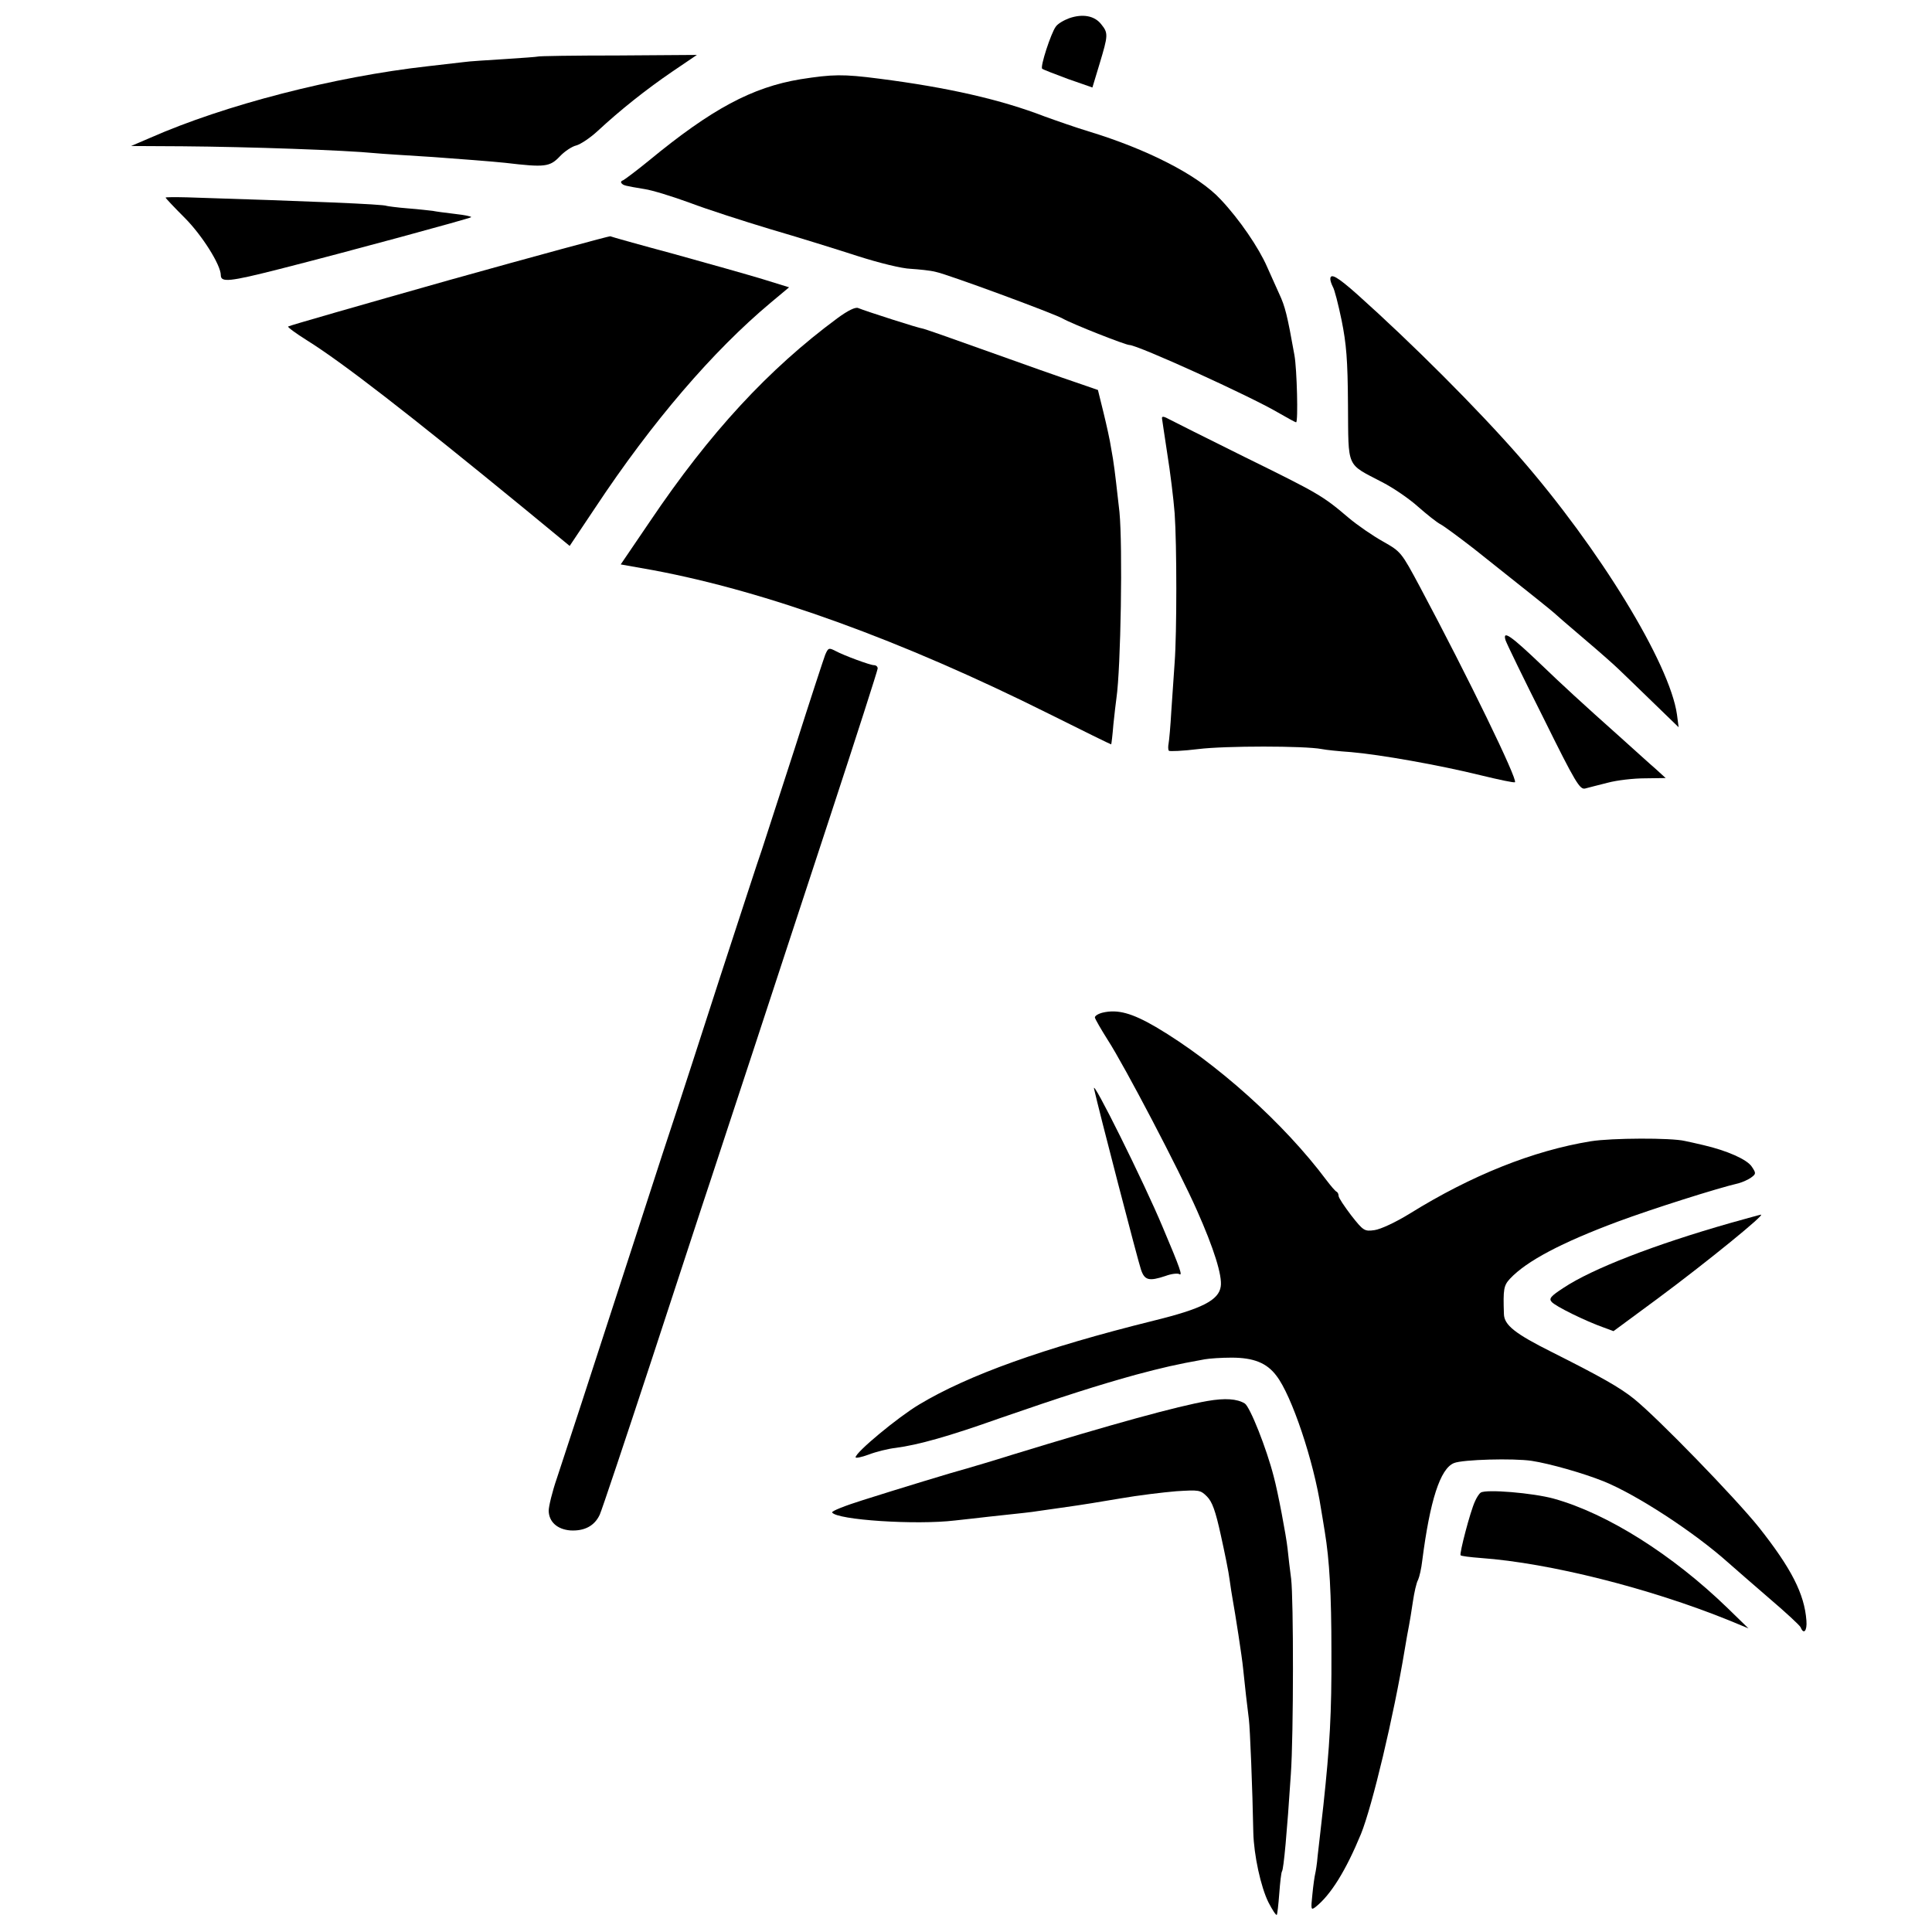
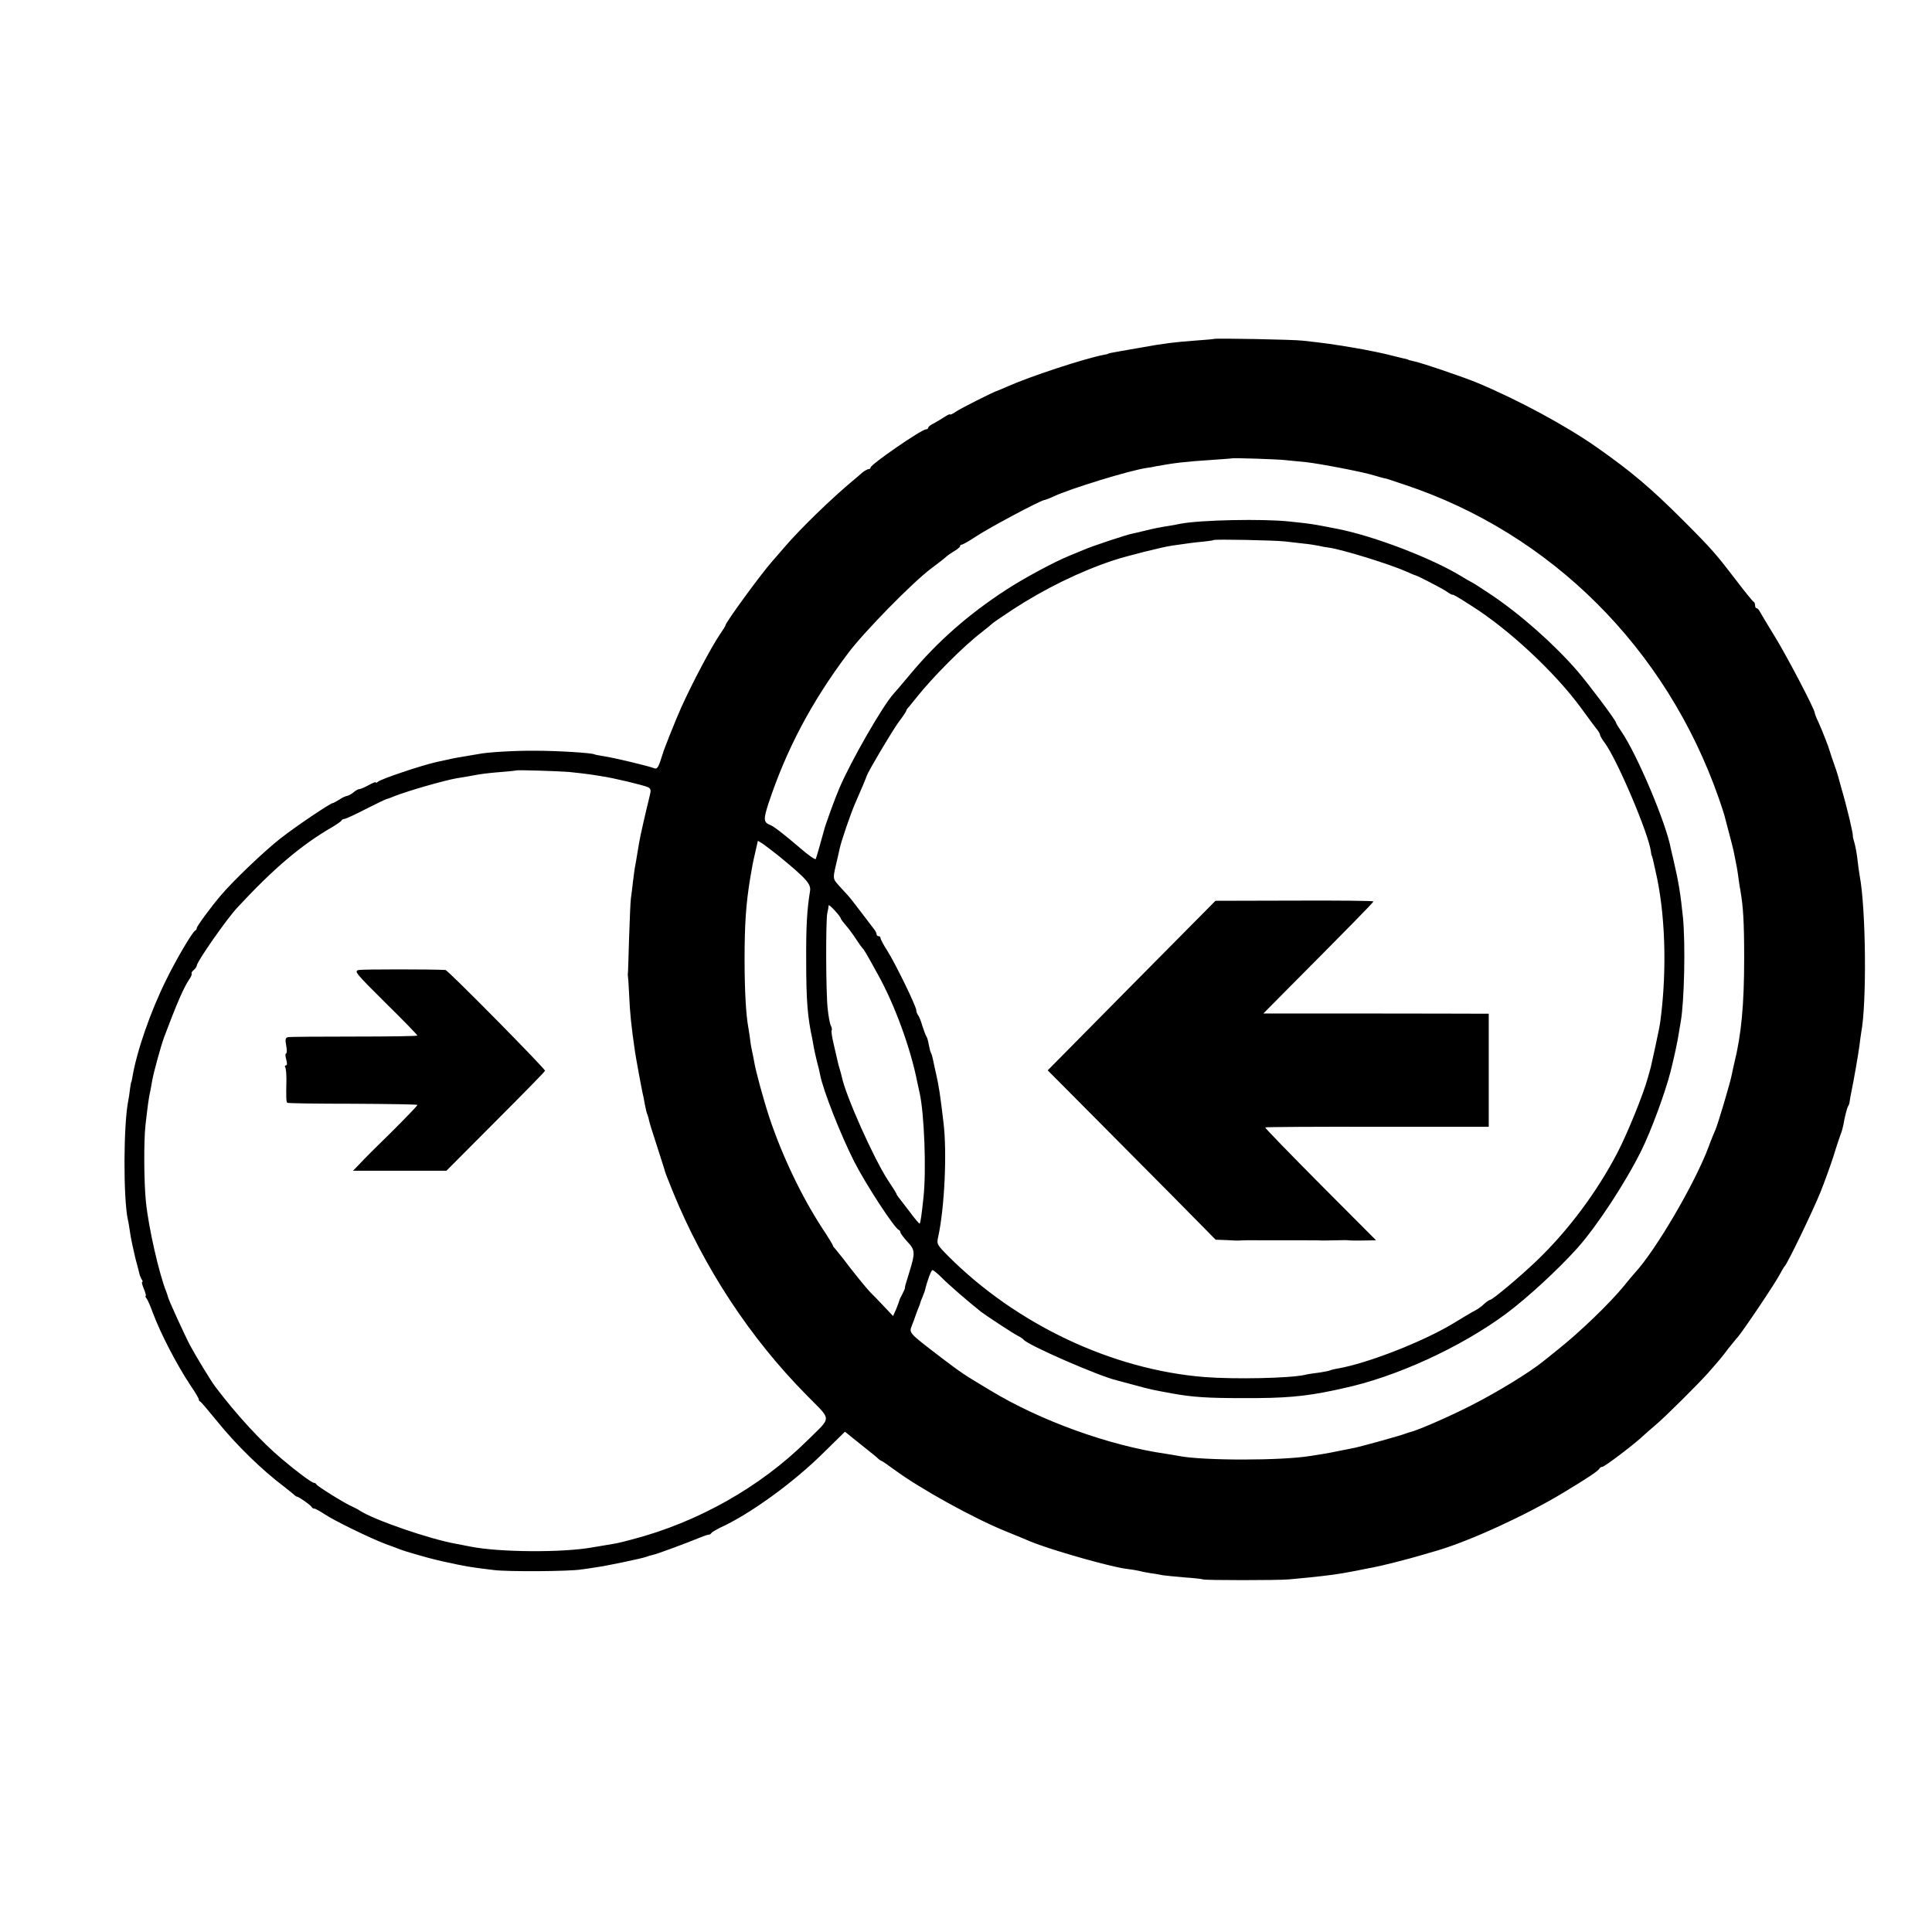
- <svg xmlns="http://www.w3.org/2000/svg" version="1.0" width="700pt" height="700pt" viewBox="0 0 700 700" preserveAspectRatio="xMidYMid meet">
-   <g transform="translate(0,700) scale(0.1,-0.1)" fill="#000000" stroke="none">
-     <path d="M3874 6934 c-19 -7 -42 -20 -49 -31 -17 -23 -57 -145 -49 -152 3 -3 45 -19 93 -37 l89 -31 26 86 c31 103 32 111 6 143 -24 31 -67 39 -116 22z" />
-     <path d="M1948 6795 c-2 -1 -55 -5 -118 -9 -63 -4 -131 -8 -150 -11 -19 -2 -78 -9 -130 -15 -339 -38 -735 -140 -1005 -259 l-70 -30 185 -1 c244 -2 588 -14 700 -25 19 -2 114 -8 210 -14 96 -7 214 -16 261 -21 144 -17 161 -15 198 24 18 19 45 36 59 39 15 4 50 27 77 52 83 77 175 150 270 215 l90 61 -287 -2 c-158 0 -288 -2 -290 -4z" />
-     <path d="M2901 6713 c-176 -29 -323 -108 -550 -295 -44 -36 -87 -68 -93 -71 -7 -2 -10 -7 -6 -11 7 -8 11 -9 83 -21 28 -4 102 -27 165 -50 63 -24 194 -66 290 -95 96 -28 238 -72 315 -97 81 -26 163 -46 195 -47 30 -2 71 -6 90 -11 44 -9 426 -150 460 -169 35 -20 228 -96 242 -96 30 0 437 -185 539 -245 33 -19 62 -35 65 -35 8 0 3 194 -6 243 -26 146 -34 177 -55 222 -13 28 -32 72 -44 98 -30 69 -100 172 -168 244 -81 88 -268 183 -479 247 -43 13 -115 38 -159 54 -158 61 -350 105 -600 137 -131 17 -168 16 -284 -2z" />
-     <path d="M600 6284 c0 -2 31 -35 69 -73 63 -63 131 -171 131 -208 0 -27 31 -24 212 22 248 63 689 183 695 188 2 3 -24 8 -59 12 -35 4 -71 9 -80 11 -10 1 -50 6 -90 9 -39 3 -74 8 -77 9 -9 6 -279 17 -723 31 -43 1 -78 1 -78 -1z" />
-     <path d="M1627 5985 c-318 -90 -580 -165 -583 -168 -3 -2 28 -25 68 -50 128 -80 362 -261 788 -610 l164 -135 93 139 c206 311 426 567 635 742 l67 56 -97 30 c-53 16 -198 57 -321 91 -123 33 -226 62 -230 64 -3 1 -266 -70 -584 -159z" />
-     <path d="M4820 5989 c0 -6 4 -18 9 -28 6 -9 20 -64 32 -122 17 -85 22 -141 23 -306 2 -233 -8 -211 124 -280 41 -21 99 -61 130 -89 32 -28 68 -57 82 -64 13 -7 67 -47 120 -88 212 -168 285 -227 290 -232 3 -3 52 -46 110 -95 58 -49 114 -99 125 -110 12 -11 65 -63 119 -115 l98 -95 -6 46 c-26 185 -282 603 -571 934 -151 173 -388 410 -587 588 -72 64 -98 79 -98 56z" />
-     <path d="M3034 5847 c-249 -184 -462 -414 -679 -736 l-106 -156 118 -21 c411 -77 898 -253 1433 -520 124 -62 226 -112 226 -111 1 1 5 34 8 72 4 39 9 81 11 95 16 110 23 551 11 675 -7 64 -19 167 -21 175 0 3 -4 28 -9 55 -4 28 -17 86 -28 131 l-20 81 -81 28 c-45 15 -187 65 -315 111 -128 46 -236 84 -241 84 -9 0 -203 62 -232 74 -10 4 -37 -9 -75 -37z" />
-     <path d="M4210 5485 c0 -2 9 -60 19 -127 11 -68 23 -166 27 -218 8 -113 8 -434 0 -540 -3 -41 -8 -120 -12 -175 -3 -55 -8 -109 -10 -119 -2 -10 -2 -22 1 -26 2 -3 50 -1 107 6 96 12 385 12 447 0 14 -3 62 -8 106 -11 105 -9 320 -47 470 -84 66 -16 122 -28 124 -25 10 10 -168 377 -344 707 -68 127 -69 128 -134 165 -36 20 -93 59 -126 87 -94 80 -109 88 -377 220 -139 69 -261 130 -270 135 -20 11 -28 13 -28 5z" />
-     <path d="M5455 4680 c4 -12 65 -138 137 -281 117 -237 132 -260 151 -256 12 3 49 13 82 21 33 9 94 16 135 16 l75 1 -35 32 c-20 17 -76 68 -125 112 -147 131 -216 195 -290 266 -111 106 -142 128 -130 89z" />
-     <path d="M2990 4628 c-5 -13 -55 -165 -110 -338 -56 -173 -110 -340 -120 -370 -11 -30 -78 -237 -151 -460 -72 -223 -141 -436 -154 -475 -13 -38 -83 -252 -155 -475 -176 -542 -246 -757 -282 -865 -17 -49 -30 -103 -30 -119 1 -40 31 -67 78 -71 51 -3 88 16 107 57 8 18 92 269 187 558 95 289 191 584 215 655 24 72 92 281 153 465 60 184 187 569 281 856 94 286 171 526 171 532 0 7 -6 12 -14 12 -13 0 -106 34 -138 51 -25 13 -27 12 -38 -13z" />
-     <path d="M3995 3331 c-16 -4 -29 -12 -28 -18 2 -7 22 -42 46 -80 61 -94 261 -476 324 -619 61 -137 92 -236 86 -275 -7 -50 -68 -81 -243 -124 -399 -99 -672 -197 -850 -304 -77 -46 -230 -173 -230 -191 0 -4 21 0 48 10 26 10 70 21 97 24 83 11 193 42 376 107 228 79 360 121 494 158 98 26 144 37 250 56 17 3 60 6 97 6 80 0 128 -19 163 -66 55 -71 135 -309 161 -480 3 -16 9 -55 14 -85 17 -103 24 -225 24 -435 1 -224 -6 -340 -29 -555 -8 -74 -18 -157 -21 -185 -2 -27 -7 -57 -9 -65 -2 -8 -7 -42 -10 -74 -6 -56 -5 -58 12 -45 55 44 109 131 164 264 41 101 119 429 158 665 6 36 13 76 16 90 3 14 9 53 14 86 5 34 13 70 19 80 5 11 12 42 15 69 28 218 65 334 115 354 31 13 216 18 282 8 65 -10 185 -44 260 -74 119 -48 328 -184 452 -295 20 -18 86 -75 146 -127 61 -52 113 -100 116 -107 11 -28 24 -13 21 24 -7 97 -55 190 -172 338 -86 107 -365 395 -453 466 -51 41 -120 80 -297 169 -134 67 -173 98 -174 138 -3 90 -1 103 22 128 60 64 187 131 391 207 124 46 360 121 438 139 14 4 34 13 44 20 19 14 19 16 3 40 -17 26 -89 58 -175 78 -26 6 -56 13 -67 15 -50 12 -266 11 -341 -1 -209 -34 -432 -123 -656 -262 -52 -32 -106 -57 -128 -60 -36 -5 -40 -3 -84 53 -25 33 -46 64 -46 71 0 6 -3 13 -7 15 -5 2 -21 21 -37 42 -154 206 -398 425 -618 555 -86 50 -138 65 -193 52z" />
-     <path d="M3964 3055 c16 -73 160 -627 170 -655 13 -39 29 -43 89 -23 21 8 43 10 49 7 14 -9 5 18 -59 169 -67 161 -259 547 -249 502z" />
-     <path d="M6270 2569 c-277 -79 -501 -166 -605 -235 -46 -30 -54 -39 -43 -51 12 -15 121 -69 189 -93 l35 -13 160 118 c178 132 394 308 374 304 -3 0 -52 -14 -110 -30z" />
-     <path d="M4375 1924 c-109 -19 -343 -83 -708 -195 -73 -23 -145 -44 -162 -49 -49 -13 -252 -75 -378 -115 -64 -20 -115 -40 -112 -45 17 -27 303 -46 445 -29 36 4 92 10 125 14 121 13 151 16 175 20 14 2 61 9 105 15 44 6 132 20 195 31 63 11 154 22 202 26 82 5 87 5 111 -19 19 -19 31 -52 50 -139 14 -63 29 -136 32 -162 4 -27 8 -56 10 -65 11 -61 35 -215 39 -257 6 -61 15 -138 21 -185 4 -31 13 -251 16 -410 2 -81 27 -197 55 -253 14 -27 27 -47 30 -45 2 2 6 37 9 77 3 40 7 77 10 81 6 9 18 138 32 352 10 142 10 635 1 708 -4 30 -10 80 -13 110 -5 46 -35 205 -50 260 -26 102 -86 253 -105 265 -28 17 -71 20 -135 9z" />
-     <path d="M5365 1592 c-6 -4 -15 -18 -21 -32 -17 -36 -57 -190 -52 -195 2 -3 35 -7 74 -10 248 -18 610 -109 899 -226 l70 -29 -75 73 c-200 194 -436 343 -630 397 -76 21 -246 35 -265 22z" />
+ <svg xmlns="http://www.w3.org/2000/svg" version="1.0" width="972pt" height="972pt" viewBox="0 0 972 972" preserveAspectRatio="xMidYMid meet">
+   <g transform="translate(0,972) scale(0.1,-0.1)" fill="#000000" stroke="none">
+     <path d="M6108 8015 c-2 -1 -41 -5 -88 -8 -110 -8 -166 -15 -270 -34 -47 -8 -98 -17 -115 -20 -41 -7 -60 -11 -60 -13 0 -1 -9 -3 -21 -5 -99 -19 -373 -109 -489 -161 -22 -10 -42 -18 -45 -19 -17 -4 -190 -91 -212 -107 -16 -11 -28 -16 -28 -13 0 3 -12 -2 -27 -12 -16 -10 -40 -25 -55 -33 -16 -7 -28 -17 -28 -22 0 -4 -5 -8 -11 -8 -23 0 -279 -177 -279 -192 0 -5 -4 -8 -10 -8 -5 0 -19 -8 -31 -17 -11 -10 -30 -26 -42 -36 -113 -94 -269 -245 -353 -343 -27 -31 -53 -62 -59 -68 -58 -66 -235 -308 -235 -322 0 -3 -13 -24 -29 -47 -46 -69 -135 -237 -194 -367 -25 -55 -91 -221 -92 -230 -1 -3 -7 -22 -14 -43 -10 -29 -17 -37 -30 -32 -27 11 -203 53 -251 60 -24 4 -47 8 -50 10 -11 7 -185 18 -295 18 -102 1 -243 -7 -290 -17 -11 -2 -40 -7 -65 -11 -60 -10 -64 -11 -145 -29 -82 -19 -274 -84 -292 -98 -7 -6 -13 -8 -13 -4 0 3 -16 -3 -35 -14 -20 -11 -41 -20 -47 -20 -6 0 -19 -7 -29 -16 -9 -8 -24 -16 -32 -18 -8 -1 -26 -9 -40 -19 -15 -9 -29 -17 -32 -17 -12 0 -186 -117 -265 -179 -77 -60 -238 -213 -300 -287 -47 -55 -120 -154 -120 -163 0 -5 -4 -11 -8 -13 -13 -5 -94 -142 -144 -244 -80 -160 -151 -364 -173 -499 -2 -11 -4 -20 -5 -20 -1 0 -3 -15 -6 -34 -2 -19 -6 -46 -9 -60 -24 -122 -25 -487 -2 -596 3 -11 8 -42 12 -70 4 -27 16 -84 26 -125 11 -41 21 -79 22 -85 2 -5 6 -16 10 -22 5 -7 6 -13 2 -13 -3 0 1 -16 9 -35 8 -19 12 -35 9 -35 -3 0 -1 -6 4 -12 6 -7 20 -40 32 -73 39 -104 118 -257 188 -363 24 -35 43 -67 43 -72 0 -4 3 -10 8 -12 4 -1 41 -46 84 -98 95 -118 226 -246 338 -330 18 -14 39 -31 46 -37 7 -7 15 -13 19 -13 8 0 69 -43 73 -52 2 -5 8 -8 14 -8 5 0 28 -13 51 -28 49 -33 228 -120 307 -150 30 -11 64 -23 75 -28 11 -4 25 -8 30 -10 87 -26 131 -38 185 -50 115 -25 129 -28 255 -43 70 -9 383 -7 440 3 17 2 50 7 75 11 52 7 228 44 250 52 8 3 23 8 33 10 19 3 175 61 240 88 20 8 40 15 43 14 4 0 10 3 13 8 3 5 24 17 46 28 149 68 368 227 518 376 l108 106 57 -46 c31 -25 63 -50 70 -56 7 -5 22 -18 33 -27 10 -10 21 -18 24 -18 3 0 33 -21 67 -46 128 -94 397 -243 558 -308 36 -15 75 -31 88 -36 45 -20 68 -28 127 -48 150 -49 345 -101 400 -106 17 -2 41 -6 55 -9 14 -4 41 -9 60 -12 19 -2 46 -7 59 -10 14 -2 63 -7 110 -11 47 -3 89 -8 93 -10 8 -5 377 -5 433 0 135 12 225 23 270 31 50 9 99 18 110 21 6 1 25 5 42 8 44 8 177 42 238 60 28 8 67 20 89 26 165 49 448 179 634 292 123 74 175 109 180 121 2 4 8 7 13 7 11 0 166 117 210 160 9 8 37 33 63 55 45 38 208 200 258 256 52 59 75 86 103 124 17 21 37 46 45 55 22 22 194 278 215 320 10 19 21 37 24 40 12 9 138 270 179 370 21 52 51 136 67 185 15 50 32 99 36 110 5 11 10 31 13 45 6 38 18 84 24 95 4 5 7 16 8 25 1 8 4 26 7 40 14 67 37 200 42 240 3 25 7 55 9 66 28 145 24 622 -8 789 -3 17 -8 53 -11 81 -3 28 -10 65 -15 83 -5 17 -9 32 -8 34 1 15 -27 136 -58 242 -8 28 -16 57 -18 65 -2 8 -11 35 -20 60 -9 25 -18 52 -20 60 -6 22 -36 99 -57 146 -11 22 -19 44 -19 48 0 17 -137 279 -198 379 -37 60 -71 117 -77 128 -5 10 -13 19 -17 19 -5 0 -8 6 -8 14 0 8 -3 16 -7 18 -5 2 -42 48 -84 103 -104 136 -125 161 -269 305 -167 167 -262 247 -440 372 -153 107 -392 236 -595 321 -66 28 -292 105 -328 111 -12 3 -22 5 -22 6 0 1 -7 3 -15 5 -8 1 -42 10 -75 18 -33 9 -112 25 -175 36 -106 18 -154 25 -265 37 -46 6 -442 13 -447 9z m360 -610 c26 -3 72 -7 102 -10 66 -7 291 -50 340 -66 19 -6 42 -12 50 -14 8 -1 22 -5 30 -8 8 -3 42 -14 75 -25 738 -245 1318 -823 1582 -1577 13 -38 26 -77 28 -85 37 -139 47 -179 50 -197 12 -57 16 -81 21 -118 3 -22 7 -51 10 -65 14 -80 19 -156 19 -340 0 -235 -14 -385 -50 -530 -3 -14 -9 -38 -12 -55 -7 -39 -71 -254 -83 -280 -5 -11 -21 -49 -34 -85 -67 -180 -264 -518 -371 -634 -11 -12 -36 -42 -56 -67 -73 -89 -224 -234 -334 -321 -33 -27 -65 -52 -71 -57 -65 -53 -227 -153 -359 -220 -109 -56 -267 -125 -310 -136 -5 -1 -17 -5 -25 -8 -22 -9 -220 -64 -255 -71 -16 -3 -52 -11 -80 -16 -27 -6 -66 -13 -85 -16 -19 -3 -45 -7 -58 -9 -144 -24 -539 -24 -662 0 -13 3 -42 7 -65 11 -284 41 -631 166 -883 319 -139 83 -145 88 -243 162 -170 130 -166 126 -151 165 7 18 15 38 16 43 2 6 8 23 14 38 7 16 12 30 12 32 0 2 5 16 12 32 6 15 12 30 12 33 10 44 31 100 37 100 5 0 26 -17 47 -38 30 -31 130 -118 198 -172 25 -19 160 -108 184 -120 14 -7 27 -16 30 -20 20 -27 382 -185 470 -205 8 -2 49 -13 90 -24 76 -21 91 -24 190 -42 101 -18 174 -23 350 -23 215 -1 313 8 460 39 14 3 34 7 45 10 263 55 596 207 824 377 106 79 259 220 357 329 99 111 241 328 321 489 51 103 121 294 148 400 20 80 35 152 40 185 4 22 8 51 11 65 18 105 24 390 11 525 -12 117 -22 179 -47 286 -6 26 -13 53 -14 60 -24 129 -169 471 -247 586 -16 23 -29 44 -29 48 0 10 -137 193 -194 259 -118 136 -285 284 -434 384 -48 32 -94 62 -102 65 -8 4 -31 17 -50 29 -148 90 -437 201 -620 237 -134 26 -126 25 -240 37 -134 15 -454 8 -551 -11 -13 -3 -37 -7 -54 -10 -46 -7 -86 -15 -125 -25 -19 -5 -46 -11 -60 -14 -33 -6 -206 -64 -245 -81 -16 -7 -50 -21 -75 -31 -70 -28 -227 -112 -316 -170 -194 -126 -350 -264 -487 -429 -37 -44 -73 -87 -81 -95 -54 -59 -214 -337 -273 -475 -22 -51 -72 -188 -78 -215 -14 -52 -38 -136 -41 -142 -3 -4 -38 20 -78 55 -84 72 -134 110 -150 116 -35 13 -36 28 -10 108 90 272 217 512 398 753 79 107 329 362 421 430 33 25 66 50 73 57 7 7 26 20 42 30 17 9 30 21 30 25 0 4 4 8 9 8 5 0 38 19 73 42 63 42 318 178 341 182 7 1 28 9 47 18 85 40 385 132 470 144 8 1 29 4 45 8 92 17 154 24 280 32 55 4 101 7 102 8 4 3 227 -4 271 -9z m-3 -409 c28 -3 70 -8 95 -11 25 -2 59 -8 75 -11 17 -4 39 -8 50 -9 66 -9 307 -83 394 -122 20 -9 38 -17 41 -17 15 -4 129 -63 155 -80 17 -12 31 -20 33 -18 2 2 24 -10 97 -57 188 -119 418 -334 548 -511 42 -58 81 -110 87 -117 5 -7 10 -16 10 -21 0 -4 11 -23 24 -40 63 -86 221 -458 232 -547 1 -11 3 -20 4 -20 1 0 3 -7 5 -15 2 -8 8 -36 14 -62 49 -210 58 -490 26 -743 -4 -33 -10 -63 -30 -155 -7 -33 -19 -86 -20 -90 -1 -3 -7 -25 -14 -50 -22 -83 -104 -284 -154 -380 -104 -199 -248 -392 -408 -545 -86 -82 -221 -195 -233 -195 -4 0 -17 -9 -29 -20 -12 -12 -33 -27 -47 -34 -14 -7 -63 -36 -110 -65 -153 -92 -430 -200 -579 -226 -19 -3 -37 -8 -41 -10 -3 -2 -29 -7 -56 -11 -27 -3 -58 -8 -69 -11 -75 -17 -352 -23 -505 -11 -465 37 -947 265 -1291 610 -55 56 -57 59 -49 95 32 145 45 423 27 573 -17 143 -23 184 -37 245 -6 28 -14 61 -16 74 -3 14 -7 29 -10 33 -3 5 -8 24 -11 41 -3 18 -8 37 -12 42 -4 6 -13 30 -21 55 -7 25 -17 49 -22 54 -4 6 -8 16 -8 23 0 20 -106 237 -146 300 -19 29 -34 58 -34 63 0 6 -4 10 -10 10 -5 0 -10 4 -10 10 0 5 -6 18 -14 27 -8 10 -38 50 -67 88 -29 39 -58 75 -64 81 -5 6 -25 27 -43 47 -35 40 -34 31 -6 150 2 9 6 27 9 40 7 34 56 177 76 222 30 68 58 135 60 143 8 23 127 224 160 269 22 29 39 55 39 58 0 4 6 12 13 19 6 7 24 29 39 48 80 101 236 258 328 328 25 19 47 38 50 41 3 4 50 36 106 73 160 104 335 190 503 246 66 22 248 68 298 75 88 13 113 16 157 20 27 3 50 6 52 8 5 5 305 -1 359 -7z m-3600 -1160 c39 -4 81 -9 95 -11 14 -2 43 -6 65 -10 58 -8 217 -46 236 -56 14 -7 15 -15 7 -46 -19 -77 -47 -199 -52 -230 -3 -18 -8 -48 -11 -65 -3 -18 -7 -44 -10 -58 -3 -14 -7 -50 -11 -80 -3 -30 -8 -66 -10 -80 -2 -14 -6 -102 -9 -197 -3 -95 -5 -176 -6 -180 -1 -4 -1 -10 0 -13 1 -3 4 -43 6 -90 4 -96 11 -163 30 -293 4 -28 33 -185 39 -212 2 -5 6 -28 10 -50 4 -22 10 -47 14 -55 3 -8 6 -19 7 -25 0 -5 18 -64 40 -130 21 -66 40 -124 41 -130 1 -5 19 -50 39 -100 157 -384 389 -737 673 -1024 129 -132 129 -104 2 -230 -236 -233 -550 -410 -880 -496 -71 -19 -74 -19 -140 -30 -25 -4 -52 -9 -60 -10 -148 -27 -468 -25 -613 4 -29 6 -61 12 -72 14 -132 23 -413 120 -485 167 -8 6 -25 14 -37 20 -36 15 -178 103 -181 112 -2 4 -8 8 -13 8 -10 0 -82 53 -159 118 -104 87 -231 225 -338 367 -20 26 -99 156 -125 205 -29 55 -107 226 -112 245 -1 6 -5 17 -8 25 -37 92 -90 325 -103 455 -10 97 -11 307 -2 385 11 97 17 142 24 170 3 14 7 39 10 55 7 40 43 171 59 215 63 168 99 251 126 291 10 14 16 28 13 31 -2 3 2 11 11 18 8 7 15 17 15 22 0 19 152 237 205 293 182 196 321 314 475 403 25 15 47 30 48 34 2 4 9 8 15 8 6 0 54 22 106 49 53 27 101 50 106 51 6 1 24 8 41 15 25 10 98 34 159 51 58 17 126 34 150 38 17 3 44 7 60 10 62 12 92 16 165 22 41 3 76 7 77 8 4 3 205 -3 268 -8z m1050 -420 c144 -118 167 -144 160 -181 -15 -91 -20 -179 -19 -350 0 -198 7 -283 30 -388 3 -16 7 -38 9 -50 2 -12 9 -42 15 -67 7 -25 14 -55 16 -67 15 -79 105 -306 172 -438 60 -117 202 -334 224 -343 5 -2 8 -8 8 -12 0 -5 16 -26 35 -47 40 -42 40 -56 10 -153 -21 -68 -23 -74 -22 -80 0 -3 -6 -16 -13 -30 -8 -14 -15 -29 -16 -35 -1 -5 -9 -25 -16 -43 l-15 -33 -49 52 c-27 28 -56 59 -66 68 -16 16 -91 108 -138 171 -14 18 -31 39 -37 46 -7 7 -13 15 -13 18 0 3 -24 43 -54 88 -104 160 -200 361 -265 555 -30 91 -69 234 -77 283 -2 14 -7 36 -10 50 -3 13 -8 40 -10 60 -2 19 -7 46 -9 60 -12 63 -19 189 -19 345 0 174 7 278 28 405 12 71 12 72 26 133 l13 57 26 -16 c14 -10 48 -36 76 -58z m315 -317 c0 -3 12 -19 26 -35 14 -16 37 -47 51 -69 14 -22 29 -42 32 -45 7 -6 17 -22 78 -133 85 -153 165 -373 198 -542 5 -22 10 -47 12 -55 23 -103 34 -388 19 -525 -9 -86 -15 -127 -19 -131 -2 -2 -24 24 -50 59 -26 34 -51 67 -57 74 -5 7 -10 14 -10 17 0 2 -19 33 -42 67 -72 110 -213 425 -233 522 -2 10 -7 27 -10 37 -3 10 -8 27 -10 37 -2 10 -11 49 -20 87 -9 37 -14 71 -11 73 3 3 1 13 -4 23 -5 9 -12 48 -16 86 -9 82 -10 436 -2 479 4 17 7 34 7 40 1 9 60 -55 61 -66z" />
+     <path d="M5693 4762 l-422 -427 199 -200 c109 -110 300 -302 423 -426 l223 -226 55 -2 c30 -2 60 -3 67 -2 18 1 27 2 162 1 192 0 239 0 253 -1 6 0 37 0 67 1 30 1 60 1 65 0 6 -1 39 -2 74 -1 l64 1 -281 282 c-154 155 -279 284 -277 286 2 2 256 4 564 3 l561 0 0 284 0 285 -52 0 c-29 0 -285 1 -567 1 l-515 0 101 102 c328 330 453 457 453 462 0 3 -179 5 -397 4 l-398 -1 -422 -426z" />
+     <path d="M1806 4840 c-26 -5 -20 -13 133 -165 89 -87 161 -162 161 -165 0 -3 -143 -5 -317 -5 -175 0 -325 -1 -334 -3 -13 -3 -15 -11 -9 -43 4 -21 4 -39 -1 -39 -4 0 -4 -13 1 -30 5 -19 5 -30 -1 -30 -6 0 -7 -5 -4 -10 4 -6 6 -34 6 -63 -2 -86 -1 -111 4 -115 2 -3 151 -5 330 -5 179 -1 325 -3 325 -6 0 -4 -57 -63 -127 -133 -71 -69 -144 -142 -162 -162 l-35 -36 235 0 235 0 247 248 c136 136 248 250 249 255 3 8 -489 507 -501 507 -66 4 -415 4 -435 0z" />
  </g>
</svg>
